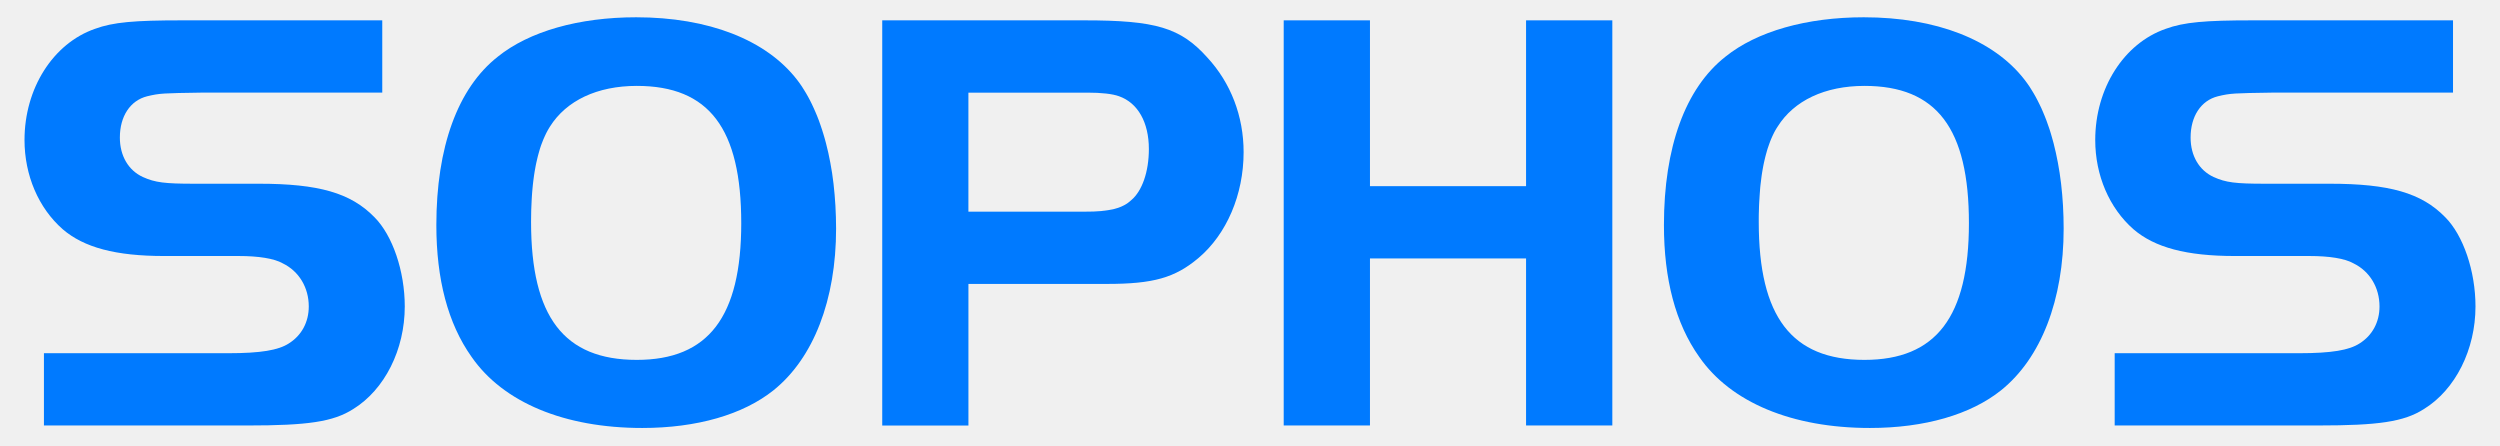
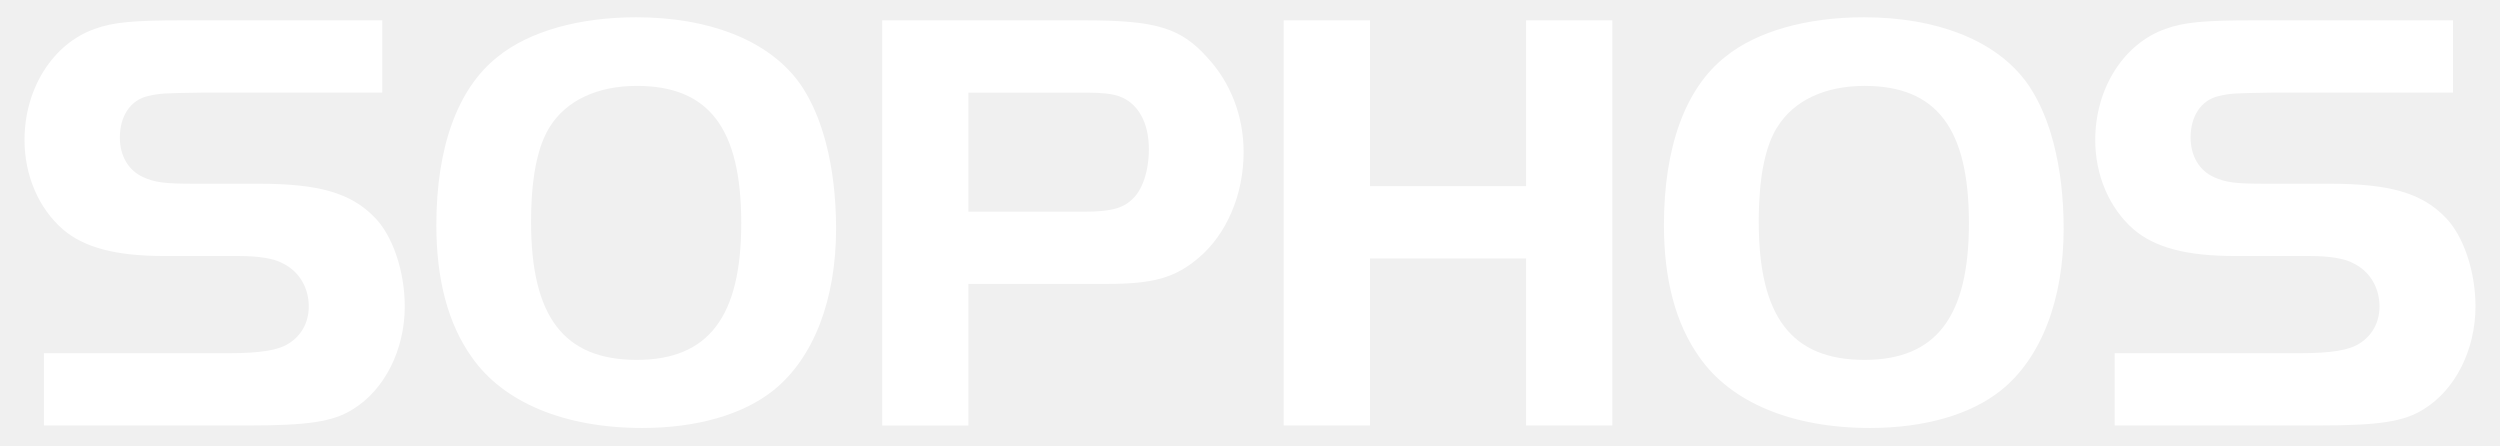
- <svg xmlns="http://www.w3.org/2000/svg" version="1.1" id="svg13466" x="0px" y="0px" width="204px" height="36.333px" viewBox="0 0 204 36.333" enable-background="new 0 0 204 36.333" xml:space="preserve">
+ <svg xmlns="http://www.w3.org/2000/svg" x="0px" y="0px" width="204px" height="36.333px" viewBox="0 0 204 36.333" enable-background="new 0 0 204 36.333" xml:space="preserve">
  <defs id="defs11" />
-   <path id="path13161" fill="#495390" d="M3.585,28.822h15.068c2.626,0,4.064-0.248,4.907-0.793c1.041-0.646,1.636-1.733,1.636-3.022  c0-1.537-0.794-2.876-2.131-3.521c-0.693-0.396-1.984-0.595-3.57-0.595h-6.097c-3.964,0-6.542-0.694-8.276-2.181  C3.139,16.974,2,14.298,2,11.424c0-4.213,2.329-7.881,5.749-9.071C9.236,1.807,10.97,1.66,14.837,1.66h16.356v5.898H16.422  c-3.123,0.049-3.371,0.049-4.411,0.297c-1.387,0.346-2.23,1.635-2.23,3.369c0,1.489,0.693,2.678,1.884,3.223  c0.991,0.447,1.784,0.545,4.164,0.545h5.303c4.858,0,7.484,0.744,9.418,2.727c1.487,1.486,2.479,4.412,2.479,7.288  c0,3.519-1.636,6.789-4.213,8.376c-1.635,1.04-3.716,1.337-8.625,1.337H3.585V28.822L3.585,28.822z" style="fill:#007aff;fill-opacity:1" />
-   <path id="path13163" fill="#495390" d="M51.912,1.41c-4.659,0-8.724,1.141-11.301,3.223c-3.271,2.578-5.005,7.387-5.005,13.732  c0,4.41,0.939,8.031,2.874,10.756c2.577,3.719,7.585,5.802,13.929,5.802c4.461,0,8.229-1.093,10.708-3.075  c3.271-2.625,5.108-7.388,5.108-13.188l-0.015-0.946l-0.04-0.931l-0.066-0.906l-0.089-0.889l-0.116-0.867l-0.144-0.84l-0.165-0.813  l-0.191-0.787l-0.104-0.384l-0.111-0.375l-0.116-0.371l-0.121-0.357l-0.125-0.356l-0.134-0.345l-0.14-0.334l-0.146-0.332  l-0.147-0.316l-0.155-0.312l-0.161-0.303l-0.166-0.291l-0.174-0.285l-0.175-0.277l-0.183-0.264l-0.188-0.254  C62.523,3.246,57.811,1.41,51.912,1.41z M51.96,7.009c5.899,0,8.526,3.473,8.526,11.204c0,7.634-2.677,11.153-8.526,11.153  c-5.947,0-8.625-3.521-8.625-11.252l0.004-0.326l0.004-0.322l0.005-0.316l0.013-0.312l0.014-0.305l0.014-0.303l0.018-0.295  l0.022-0.291l0.026-0.287l0.027-0.277l0.031-0.271l0.035-0.268l0.036-0.264l0.04-0.26l0.045-0.25l0.045-0.25l0.05-0.24l0.054-0.232  l0.054-0.232l0.059-0.224l0.062-0.22l0.062-0.215l0.066-0.205l0.072-0.201l0.076-0.196l0.076-0.192l0.081-0.183l0.085-0.183  l0.084-0.174l0.089-0.166l0.094-0.162l0.094-0.155C46.211,8.203,48.739,7.009,51.96,7.009z" style="fill:#007aff;fill-opacity:1" />
-   <path id="path13167" fill="#495390" d="M71.99,1.66v33.062h7.034V23.168H90.33c3.767,0,5.546-0.492,7.48-2.128  c2.28-1.932,3.669-5.154,3.669-8.625c0-2.924-1.04-5.652-2.973-7.734C96.326,2.252,94.291,1.66,88.492,1.66H71.99z M79.024,7.559  h9.715c1.14,0,2.033,0.097,2.578,0.296c1.538,0.545,2.431,2.131,2.431,4.311c0,1.835-0.547,3.422-1.438,4.166l-0.071,0.062  l-0.072,0.061l-0.076,0.059l-0.075,0.059l-0.081,0.053l-0.08,0.05l-0.085,0.049l-0.089,0.046l-0.09,0.043l-0.094,0.045l-0.094,0.037  l-0.098,0.039l-0.104,0.036L91.098,17l-0.107,0.032l-0.112,0.031l-0.115,0.025l-0.116,0.021l-0.121,0.022l-0.125,0.022l-0.129,0.018  l-0.13,0.018l-0.139,0.014l-0.139,0.018l-0.143,0.01L89.57,17.24l-0.152,0.01l-0.156,0.009L89.1,17.262l-0.166,0.005h-0.17  l-0.175,0.004h-9.567V7.559H79.024z" style="fill:#007aff;fill-opacity:1" />
-   <polygon id="polygon13171" fill="#495390" points="131.566,34.718 124.527,34.718 124.527,21.089 111.789,21.089 111.789,34.718   104.75,34.718 104.75,1.66 111.789,1.66 111.789,15.191 124.527,15.191 124.527,1.66 131.566,1.66 " style="fill:#007aff;fill-opacity:1" />
-   <path id="path13173" fill="#495390" d="M152.088,1.41c-4.658,0-8.723,1.141-11.301,3.223c-3.271,2.578-5.01,7.387-5.01,13.732  c0,4.41,0.943,8.031,2.879,10.756c2.574,3.719,7.582,5.802,13.928,5.802c4.463,0,8.227-1.093,10.703-3.075  c3.271-2.625,5.107-7.388,5.107-13.188l-0.014-0.946l-0.039-0.931l-0.066-0.906l-0.09-0.889l-0.117-0.867l-0.143-0.84l-0.166-0.813  l-0.188-0.787l-0.107-0.384l-0.107-0.375l-0.115-0.371l-0.125-0.357l-0.125-0.356l-0.135-0.345l-0.139-0.334l-0.143-0.332  l-0.152-0.316l-0.156-0.312l-0.16-0.303l-0.166-0.291l-0.174-0.285l-0.174-0.277l-0.186-0.264l-0.188-0.254  C162.693,3.246,157.988,1.41,152.088,1.41z M152.139,7.009c5.896,0,8.525,3.473,8.525,11.204c0,7.634-2.678,11.153-8.525,11.153  c-5.947,0-8.625-3.521-8.625-11.252v-0.326l0.004-0.322l0.01-0.316l0.008-0.312l0.014-0.305l0.02-0.303l0.018-0.295l0.021-0.291  l0.021-0.287l0.027-0.277l0.035-0.271l0.031-0.268l0.035-0.264l0.041-0.26l0.043-0.25l0.047-0.25l0.049-0.24l0.053-0.232  l0.055-0.232l0.059-0.224l0.062-0.22l0.062-0.215l0.07-0.205l0.07-0.201l0.072-0.196l0.076-0.192l0.08-0.183l0.086-0.183  l0.084-0.174l0.09-0.166l0.094-0.162l0.1-0.155C146.387,8.203,148.916,7.009,152.139,7.009z" style="fill:#007aff;fill-opacity:1" />
-   <path id="path13177" fill="#495390" d="M172.559,28.822h15.068c2.625,0,4.062-0.248,4.906-0.793  c1.039-0.646,1.635-1.733,1.635-3.022c0-1.537-0.793-2.876-2.131-3.521c-0.695-0.396-1.982-0.595-3.568-0.595h-6.098  c-3.965,0-6.543-0.694-8.277-2.181c-1.982-1.736-3.123-4.412-3.123-7.286c0-4.213,2.328-7.881,5.75-9.071  c1.486-0.546,3.223-0.693,7.088-0.693h16.357v5.898h-14.771c-3.123,0.049-3.371,0.049-4.41,0.297  c-1.389,0.346-2.232,1.635-2.232,3.369c0,1.489,0.695,2.678,1.887,3.223c0.988,0.447,1.781,0.545,4.162,0.545h5.303  c4.857,0,7.484,0.744,9.42,2.727C201.01,19.205,202,22.13,202,25.006c0,3.519-1.635,6.789-4.213,8.376  c-1.635,1.04-3.717,1.337-8.625,1.337h-16.604V28.822L172.559,28.822z" style="fill:#007aff;fill-opacity:1" />
+   <path fill="#ffffff" d="M3.585,28.822h15.068c2.626,0,4.064-0.248,4.907-0.793c1.041-0.646,1.636-1.733,1.636-3.022  c0-1.537-0.794-2.876-2.131-3.521c-0.693-0.396-1.984-0.595-3.57-0.595h-6.097c-3.964,0-6.542-0.694-8.276-2.181  C3.139,16.974,2,14.298,2,11.424c0-4.213,2.329-7.881,5.749-9.071C9.236,1.807,10.97,1.66,14.837,1.66h16.356v5.898H16.422  c-3.123,0.049-3.371,0.049-4.411,0.297c-1.387,0.346-2.23,1.635-2.23,3.369c0,1.489,0.693,2.678,1.884,3.223  c0.991,0.447,1.784,0.545,4.164,0.545h5.303c4.858,0,7.484,0.744,9.418,2.727c1.487,1.486,2.479,4.412,2.479,7.288  c0,3.519-1.636,6.789-4.213,8.376c-1.635,1.04-3.716,1.337-8.625,1.337H3.585V28.822L3.585,28.822z" style="fill:#ffffff;fill-opacity:1" />
+   <path fill="#ffffff" d="M51.912,1.41c-4.659,0-8.724,1.141-11.301,3.223c-3.271,2.578-5.005,7.387-5.005,13.732  c0,4.41,0.939,8.031,2.874,10.756c2.577,3.719,7.585,5.802,13.929,5.802c4.461,0,8.229-1.093,10.708-3.075  c3.271-2.625,5.108-7.388,5.108-13.188l-0.015-0.946l-0.04-0.931l-0.066-0.906l-0.089-0.889l-0.116-0.867l-0.144-0.84l-0.165-0.813  l-0.191-0.787l-0.104-0.384l-0.111-0.375l-0.116-0.371l-0.121-0.357l-0.125-0.356l-0.134-0.345l-0.14-0.334l-0.146-0.332  l-0.147-0.316l-0.155-0.312l-0.161-0.303l-0.166-0.291l-0.174-0.285l-0.175-0.277l-0.183-0.264l-0.188-0.254  C62.523,3.246,57.811,1.41,51.912,1.41z M51.96,7.009c5.899,0,8.526,3.473,8.526,11.204c0,7.634-2.677,11.153-8.526,11.153  c-5.947,0-8.625-3.521-8.625-11.252l0.004-0.326l0.004-0.322l0.005-0.316l0.013-0.312l0.014-0.305l0.014-0.303l0.018-0.295  l0.022-0.291l0.026-0.287l0.027-0.277l0.031-0.271l0.035-0.268l0.036-0.264l0.04-0.26l0.045-0.25l0.045-0.25l0.05-0.24l0.054-0.232  l0.054-0.232l0.059-0.224l0.062-0.22l0.062-0.215l0.066-0.205l0.072-0.201l0.076-0.196l0.076-0.192l0.081-0.183l0.085-0.183  l0.084-0.174l0.089-0.166l0.094-0.162l0.094-0.155C46.211,8.203,48.739,7.009,51.96,7.009z" style="fill:#ffffff;fill-opacity:1" />
+   <path fill="#ffffff" d="M71.99,1.66v33.062h7.034V23.168H90.33c3.767,0,5.546-0.492,7.48-2.128  c2.28-1.932,3.669-5.154,3.669-8.625c0-2.924-1.04-5.652-2.973-7.734C96.326,2.252,94.291,1.66,88.492,1.66H71.99z M79.024,7.559  h9.715c1.14,0,2.033,0.097,2.578,0.296c1.538,0.545,2.431,2.131,2.431,4.311c0,1.835-0.547,3.422-1.438,4.166l-0.071,0.062  l-0.072,0.061l-0.076,0.059l-0.075,0.059l-0.081,0.053l-0.08,0.05l-0.085,0.049l-0.089,0.046l-0.09,0.043l-0.094,0.045l-0.094,0.037  l-0.098,0.039l-0.104,0.036L91.098,17l-0.107,0.032l-0.112,0.031l-0.115,0.025l-0.116,0.021l-0.121,0.022l-0.125,0.022l-0.129,0.018  l-0.13,0.018l-0.139,0.014l-0.139,0.018l-0.143,0.01L89.57,17.24l-0.152,0.01l-0.156,0.009L89.1,17.262l-0.166,0.005h-0.17  l-0.175,0.004h-9.567V7.559H79.024z" style="fill:#ffffff;fill-opacity:1" />
+   <polygon fill="#ffffff" points="131.566,34.718 124.527,34.718 124.527,21.089 111.789,21.089 111.789,34.718   104.75,34.718 104.75,1.66 111.789,1.66 111.789,15.191 124.527,15.191 124.527,1.66 131.566,1.66 " style="fill:#ffffff;fill-opacity:1" />
+   <path fill="#ffffff" d="M152.088,1.41c-4.658,0-8.723,1.141-11.301,3.223c-3.271,2.578-5.01,7.387-5.01,13.732  c0,4.41,0.943,8.031,2.879,10.756c2.574,3.719,7.582,5.802,13.928,5.802c4.463,0,8.227-1.093,10.703-3.075  c3.271-2.625,5.107-7.388,5.107-13.188l-0.014-0.946l-0.039-0.931l-0.066-0.906l-0.09-0.889l-0.117-0.867l-0.143-0.84l-0.166-0.813  l-0.188-0.787l-0.107-0.384l-0.107-0.375l-0.115-0.371l-0.125-0.357l-0.125-0.356l-0.135-0.345l-0.139-0.334l-0.143-0.332  l-0.152-0.316l-0.156-0.312l-0.16-0.303l-0.166-0.291l-0.174-0.285l-0.174-0.277l-0.186-0.264l-0.188-0.254  C162.693,3.246,157.988,1.41,152.088,1.41z M152.139,7.009c5.896,0,8.525,3.473,8.525,11.204c0,7.634-2.678,11.153-8.525,11.153  c-5.947,0-8.625-3.521-8.625-11.252v-0.326l0.004-0.322l0.01-0.316l0.008-0.312l0.014-0.305l0.02-0.303l0.018-0.295l0.021-0.291  l0.021-0.287l0.027-0.277l0.035-0.271l0.031-0.268l0.035-0.264l0.041-0.26l0.043-0.25l0.047-0.25l0.049-0.24l0.053-0.232  l0.055-0.232l0.059-0.224l0.062-0.22l0.062-0.215l0.07-0.205l0.07-0.201l0.072-0.196l0.076-0.192l0.08-0.183l0.086-0.183  l0.084-0.174l0.09-0.166l0.094-0.162l0.1-0.155C146.387,8.203,148.916,7.009,152.139,7.009z" style="fill:#ffffff;fill-opacity:1" />
+   <path fill="#ffffff" d="M172.559,28.822h15.068c2.625,0,4.062-0.248,4.906-0.793  c1.039-0.646,1.635-1.733,1.635-3.022c0-1.537-0.793-2.876-2.131-3.521c-0.695-0.396-1.982-0.595-3.568-0.595h-6.098  c-3.965,0-6.543-0.694-8.277-2.181c-1.982-1.736-3.123-4.412-3.123-7.286c0-4.213,2.328-7.881,5.75-9.071  c1.486-0.546,3.223-0.693,7.088-0.693h16.357v5.898h-14.771c-3.123,0.049-3.371,0.049-4.41,0.297  c-1.389,0.346-2.232,1.635-2.232,3.369c0,1.489,0.695,2.678,1.887,3.223c0.988,0.447,1.781,0.545,4.162,0.545h5.303  c4.857,0,7.484,0.744,9.42,2.727C201.01,19.205,202,22.13,202,25.006c0,3.519-1.635,6.789-4.213,8.376  c-1.635,1.04-3.717,1.337-8.625,1.337h-16.604V28.822L172.559,28.822z" style="fill:#ffffff;fill-opacity:1" />
</svg>
